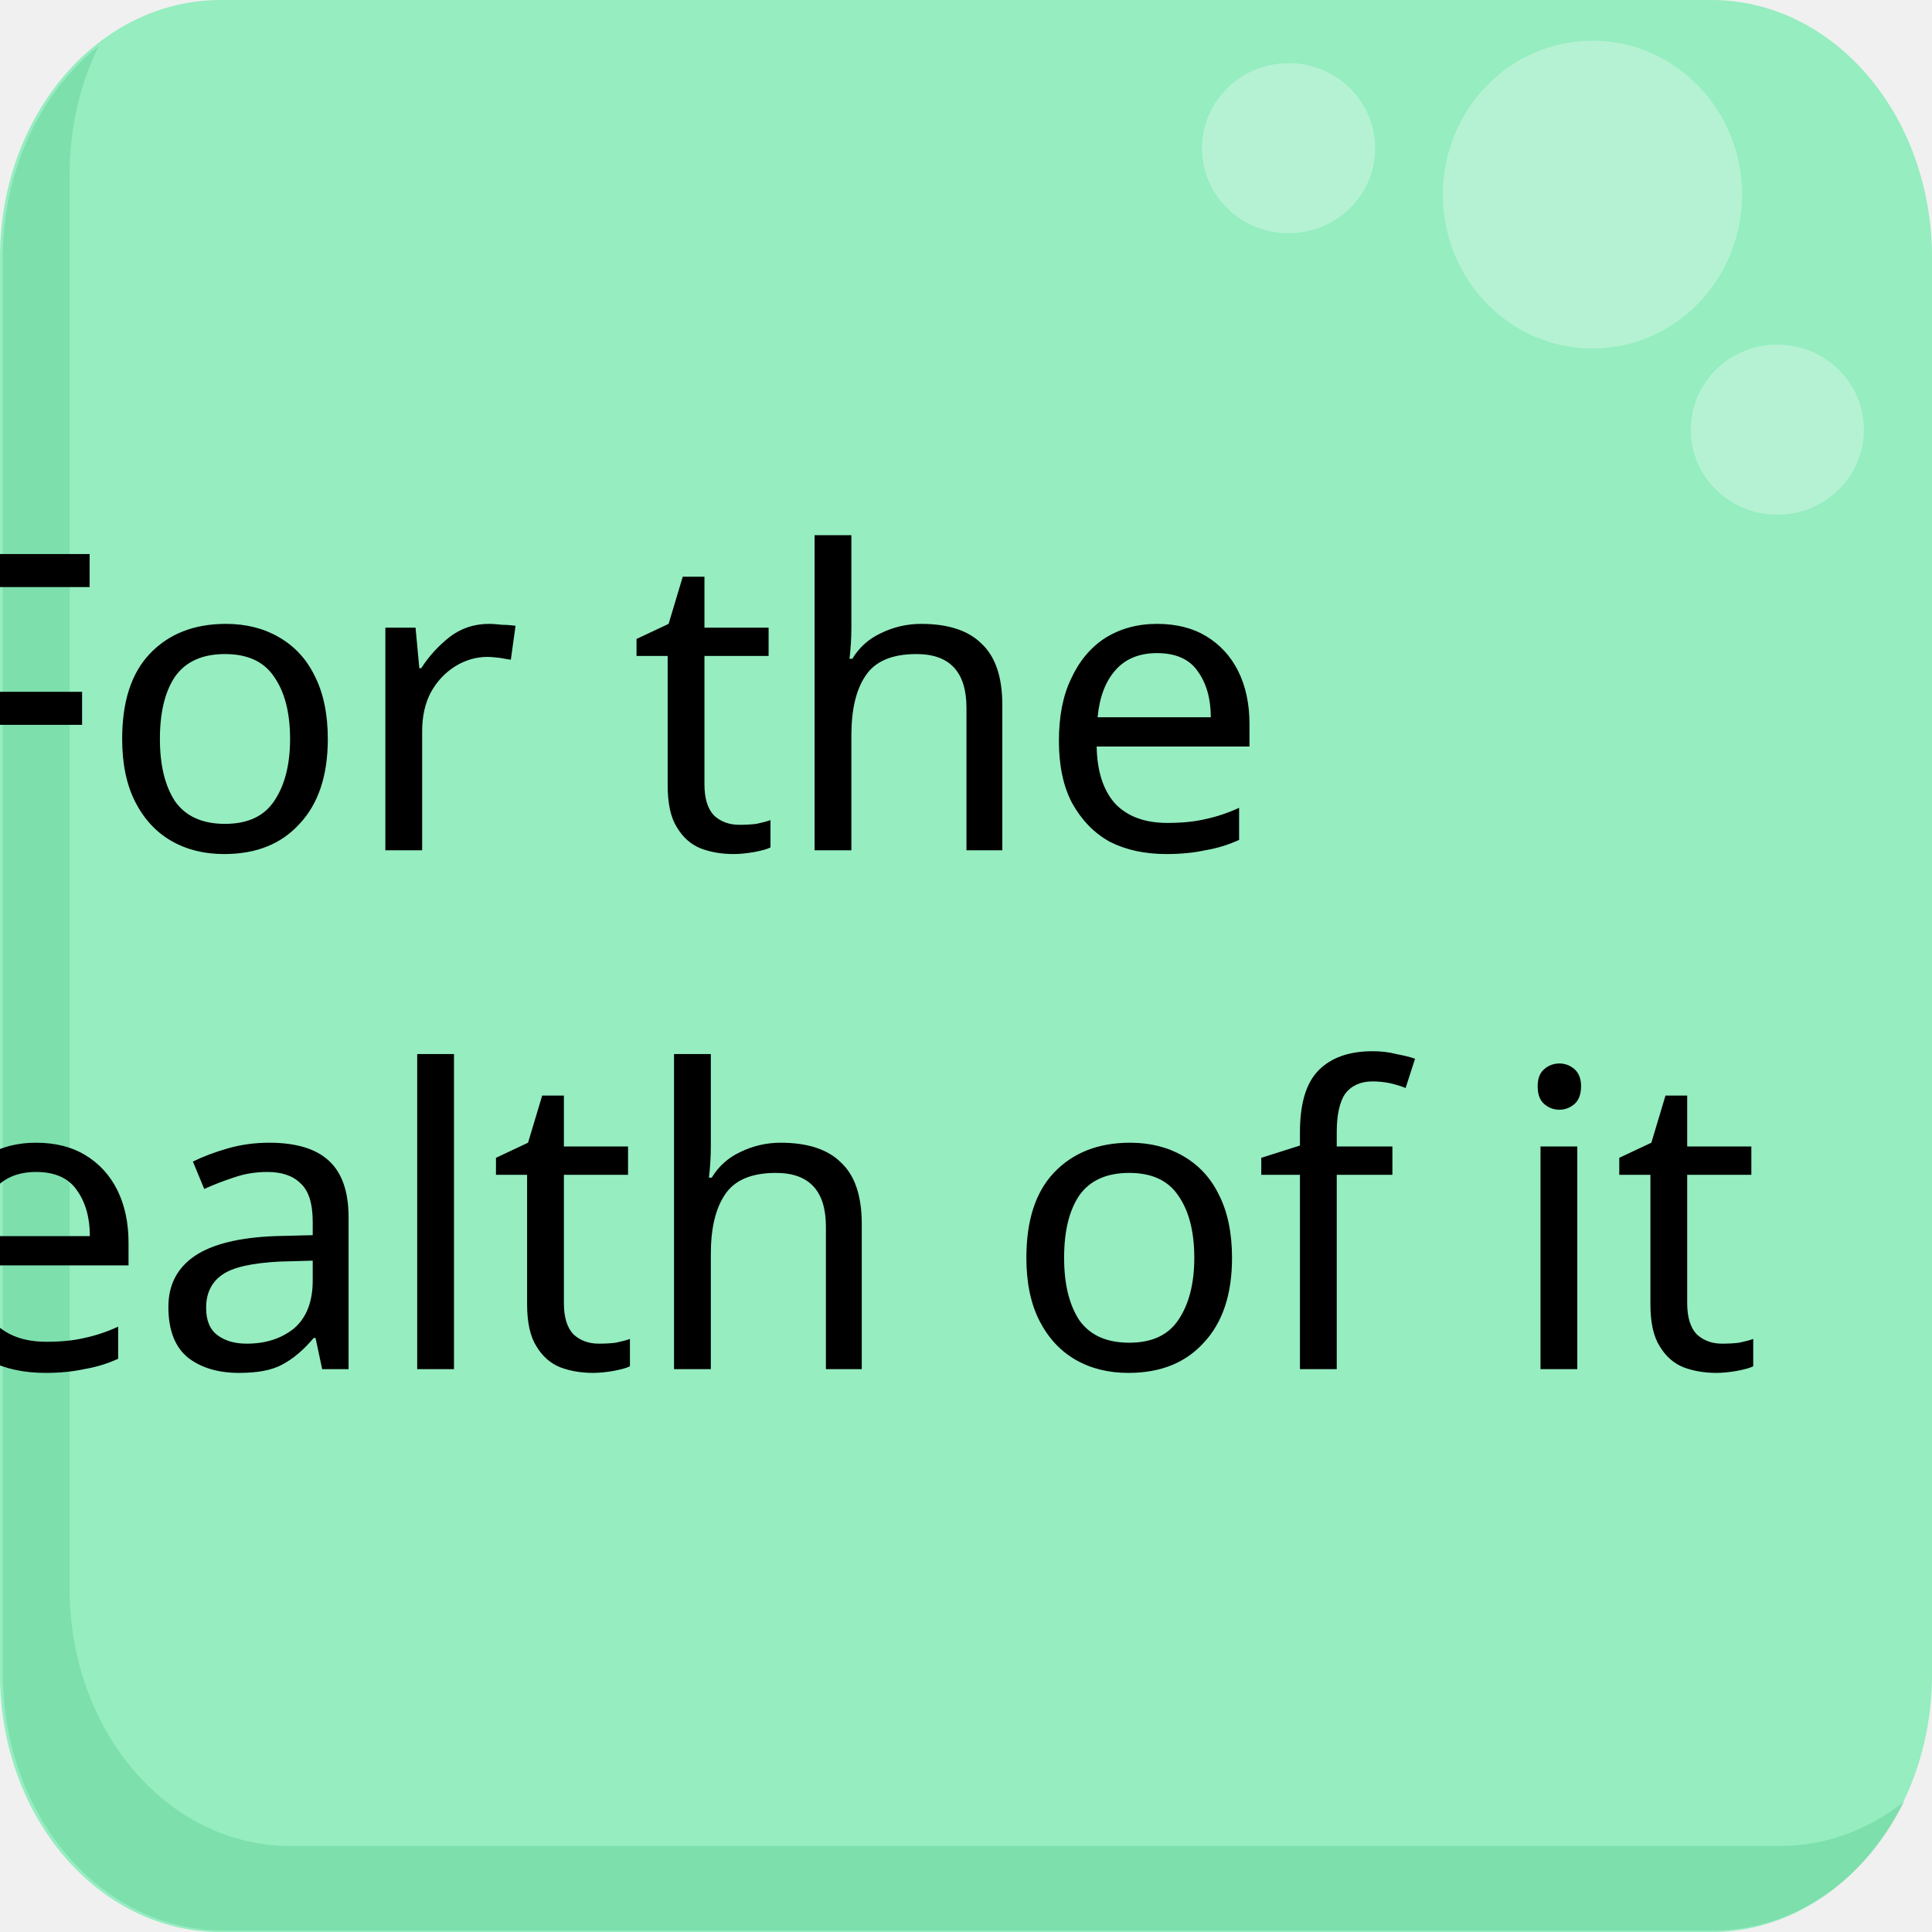
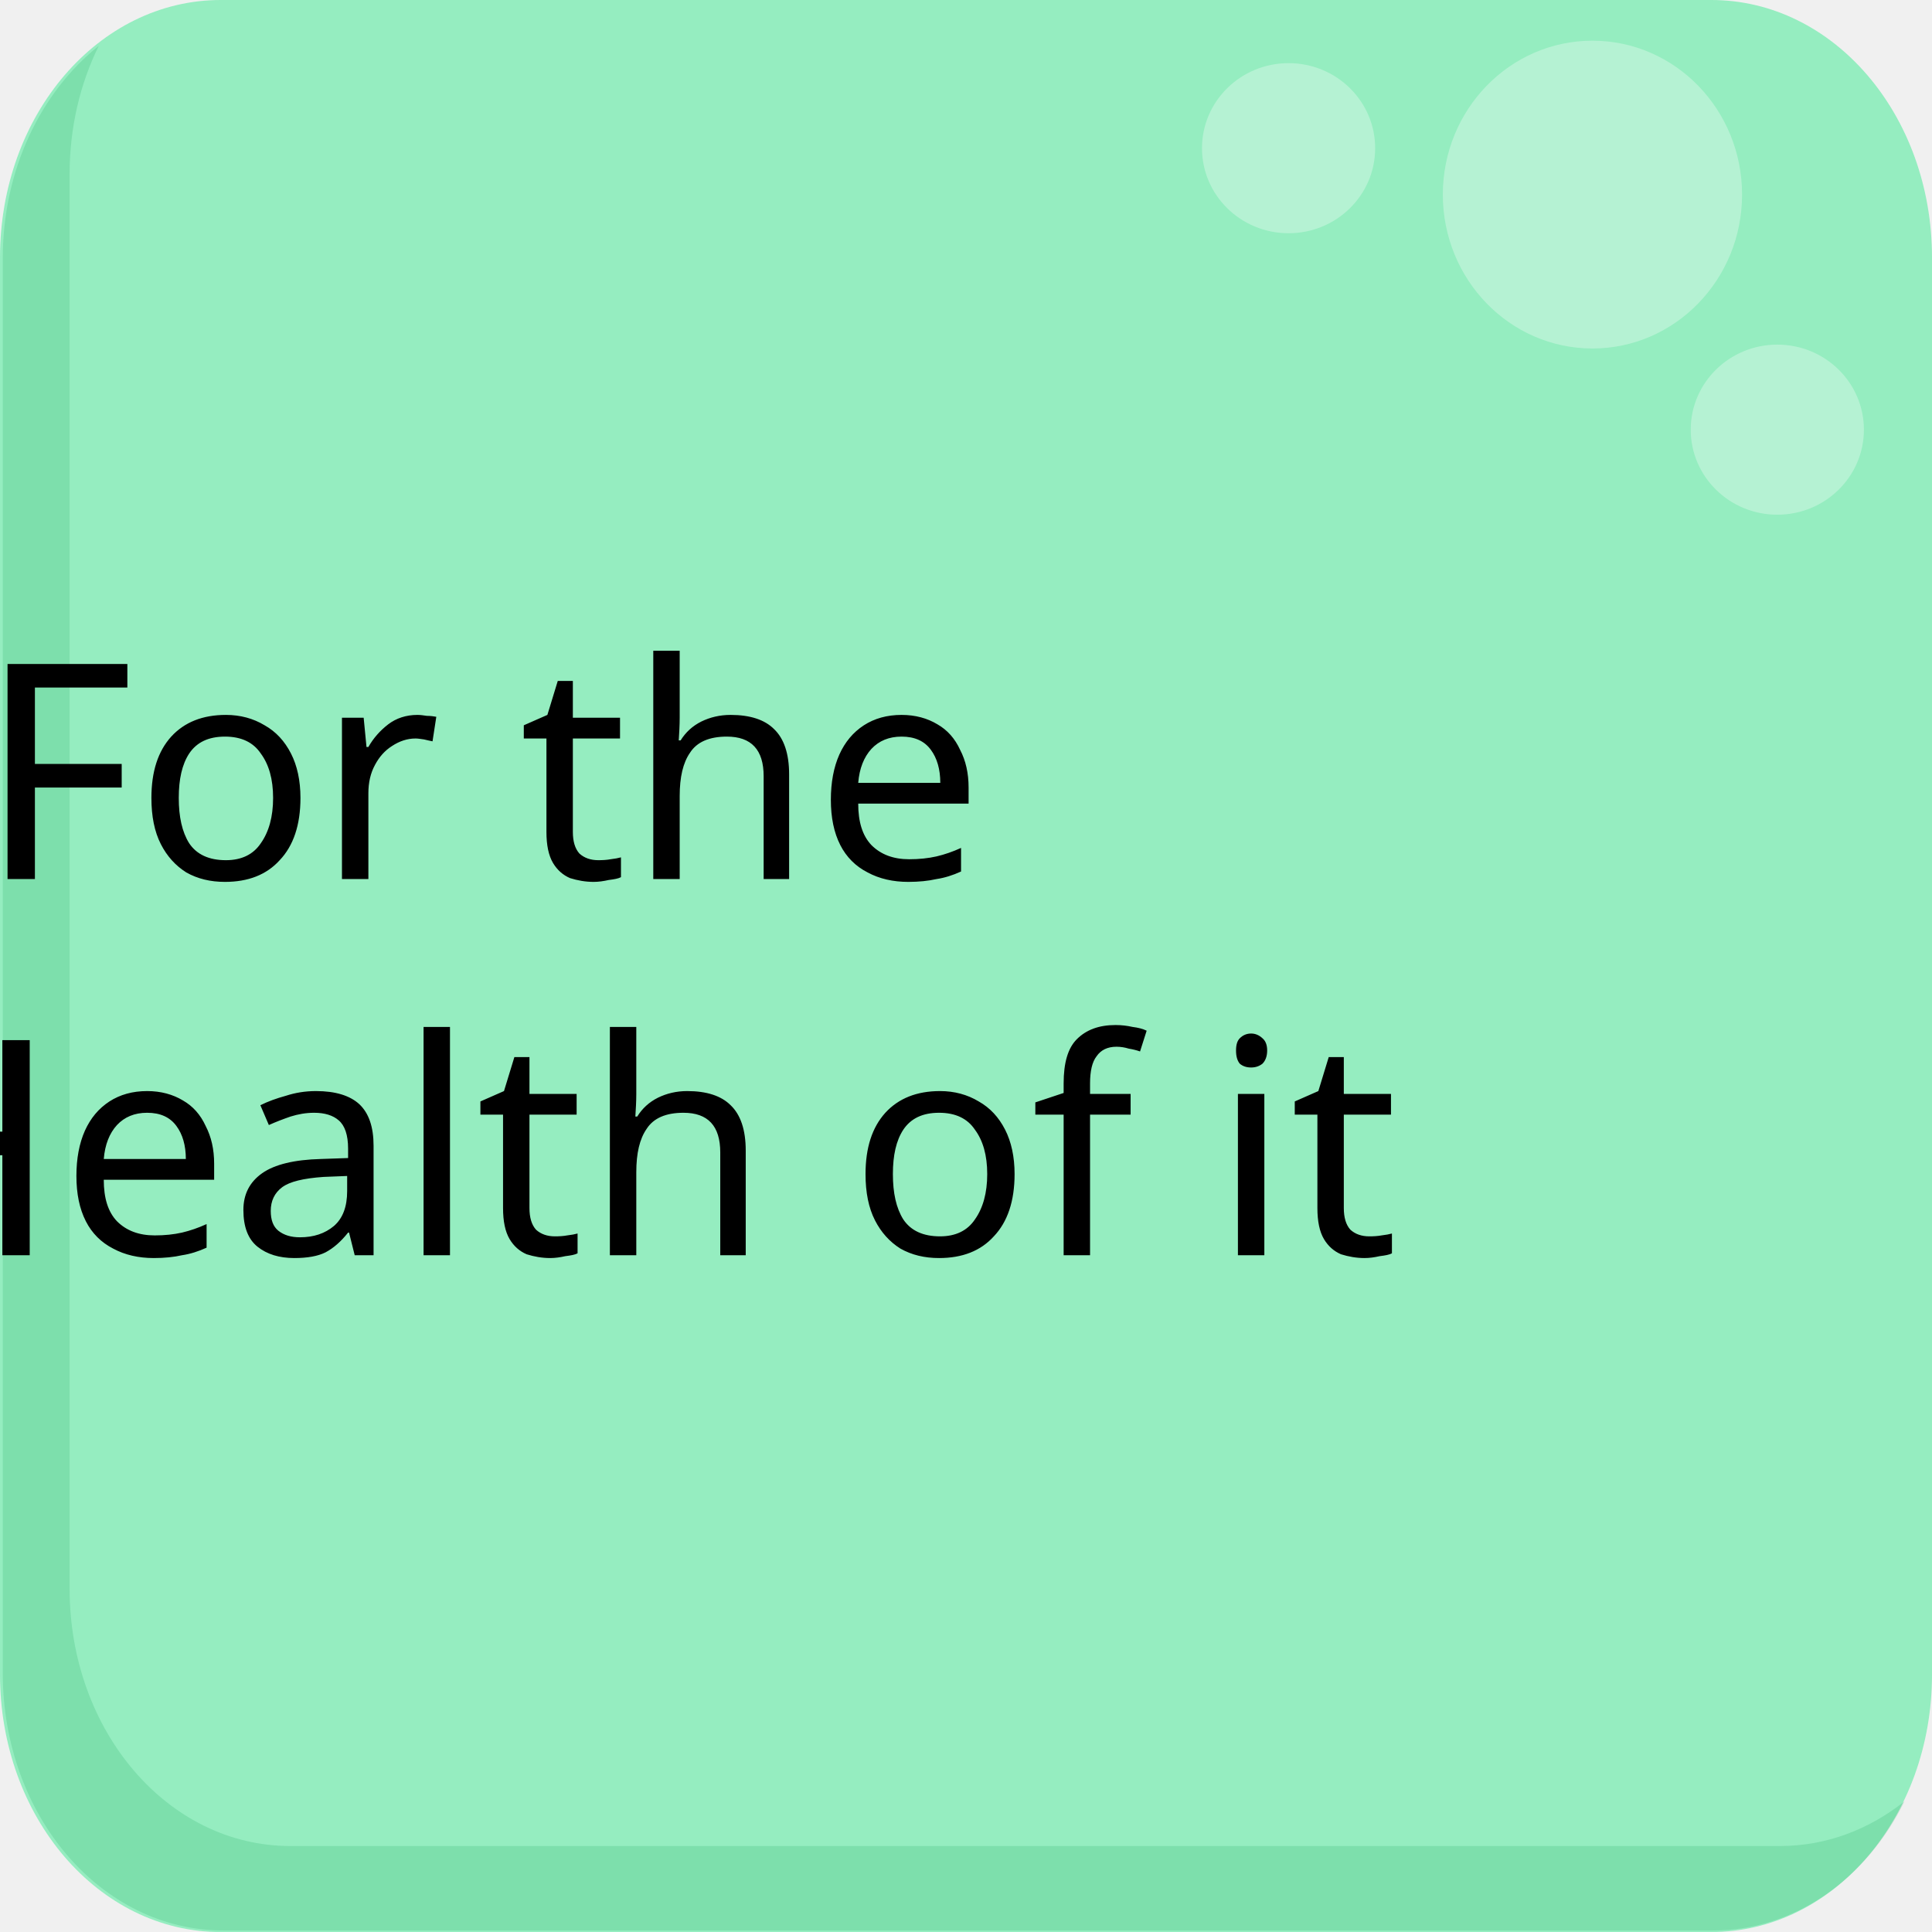
<svg xmlns="http://www.w3.org/2000/svg" width="32" height="32" viewBox="0 0 32 32" id="svg2" version="1.1">
  <defs id="defs4">
    </defs>
  <g id="layer1" transform="translate(0,-1020.362)">
    <path style="opacity:0;fill:#ff0000;stroke:none;stroke-width:1px;stroke-linecap:butt;stroke-linejoin:miter;stroke-opacity:1" d="m 276.144,430.469 c -91.514,-2.904 -164.694,-10.373 -192.486,-19.646 -15.428,-5.147 -17.368,-9.096 -6.973,-14.191 20.592,-10.092 83.07,-17.492 185.53,-21.973 28.65,-1.253 154.741,-1.254 183.929,-0.002 100.88,4.328 164.786,11.849 185.55,21.836 8.518,4.097 8.907,7.038 1.454,10.987 -21.051,11.154 -96.91,19.705 -204.504,23.052 -25.617,0.797 -126.723,0.755 -152.5,-0.063 z" id="path3375" />
    <ellipse style="opacity:0.301;fill:#ffffff;fill-opacity:0;stroke:none;stroke-width:0;stroke-linejoin:round;stroke-miterlimit:4;stroke-dasharray:none;stroke-opacity:1" id="path5956" cx="409.053" cy="385.757" rx="30.67" ry="23.649" />
    <path id="rect5913" d="m 3.657,1020.362 24.686,0 c 2.026,0 3.657,1.903 3.657,4.267 l 0,23.467 c 0,2.364 -1.631,4.267 -3.657,4.267 l -24.686,0 c -2.026,0 -3.657,-1.903 -3.657,-4.267 l 0,-23.467 c 0,-2.364 1.631,-4.267 3.657,-4.267 z" style="opacity:1;fill:#84edb7;fill-opacity:0.836;stroke:none;stroke-width:0;stroke-linejoin:round;stroke-miterlimit:4;stroke-dasharray:none;stroke-opacity:1;image-rendering:auto" />
    <path style="opacity:0.261;fill:#18a55d;fill-opacity:0.751;stroke:none;stroke-width:0.999;stroke-linejoin:round;stroke-miterlimit:4;stroke-dasharray:none;stroke-opacity:1;image-rendering:auto;fill-rule:nonzero" d="m 1.636,1021.121 c -0.961,0.766 -1.59,2.054 -1.59,3.52 l 0,23.435 c 0,2.361 1.63,4.261 3.655,4.261 l 24.672,0 c 1.361,0 2.543,-0.86 3.172,-2.14 -0.587,0.468 -1.297,0.741 -2.065,0.741 l -24.672,0 c -2.025,0 -3.655,-1.9 -3.655,-4.261 l 0,-23.435 c 0,-0.773 0.176,-1.497 0.483,-2.121 z" id="rect5918" />
    <path style="opacity:0.301;fill:#ffffff;fill-opacity:1;stroke:none;stroke-width:0;stroke-linejoin:round;stroke-miterlimit:4;stroke-dasharray:none;stroke-opacity:1;image-rendering:auto" d="m 28.854,1023.585 a 2.478,2.549 0 0 1 -2.478,2.549 2.478,2.549 0 0 1 -2.478,-2.549 2.478,2.549 0 0 1 2.478,-2.549 2.478,2.549 0 0 1 2.478,2.549 z" id="path5960" />
    <path style="opacity:0.301;fill:#ffffff;fill-opacity:1;stroke:none;stroke-width:0;stroke-linejoin:round;stroke-miterlimit:4;stroke-dasharray:none;stroke-opacity:1;image-rendering:auto" d="m 30.872,1027.479 a 1.434,1.408 0 0 1 -1.434,1.408 1.434,1.408 0 0 1 -1.434,-1.408 1.434,1.408 0 0 1 1.434,-1.409 1.434,1.408 0 0 1 1.434,1.409 z" id="circle5962" />
    <path style="opacity:0.301;fill:#ffffff;fill-opacity:1;stroke:none;stroke-width:0;stroke-linejoin:round;stroke-miterlimit:4;stroke-dasharray:none;stroke-opacity:1;image-rendering:auto" d="m 22.777,1022.817 a 1.434,1.408 0 0 1 -1.434,1.408 1.434,1.408 0 0 1 -1.434,-1.408 1.434,1.408 0 0 1 1.434,-1.409 1.434,1.408 0 0 1 1.434,1.409 z" id="ellipse5964" />
-     <text xml:space="preserve" style="font-style:normal;font-variant:normal;font-weight:normal;font-stretch:normal;font-size:15px;line-height:125%;font-family:sans-serif;-inkscape-font-specification:'sans-serif, Normal';text-align:center;letter-spacing:0px;word-spacing:0px;writing-mode:lr-tb;text-anchor:middle;fill:#000000;fill-opacity:1;stroke:none;stroke-width:1px;stroke-linecap:butt;stroke-linejoin:miter;stroke-opacity:1" x="7.232" y="1031.18" id="text6110">
-       <tspan x="7.232" y="1031.18" id="tspan6116" />
+     <text xml:space="preserve" style="font-style:normal;font-variant:normal;font-weight:normal;font-stretch:normal;line-height:0%;font-family:sans-serif;-inkscape-font-specification:'sans-serif, Normal';text-align:center;letter-spacing:0px;word-spacing:0px;writing-mode:lr-tb;text-anchor:middle;fill:#000000;fill-opacity:1;stroke:none;stroke-width:1px;stroke-linecap:butt;stroke-linejoin:miter;stroke-opacity:1" x="7.232" y="1031.18" id="text6110">
+       <tspan x="9.619" y="1031.18" id="tspan6116" style="font-size:15px;line-height:1.25"> </tspan>
    </text>
-     <text xml:space="preserve" style="font-style:normal;font-variant:normal;font-weight:normal;font-stretch:normal;font-size:6.875px;line-height:125%;font-family:'Buxton Sketch';-inkscape-font-specification:'Buxton Sketch, Normal';text-align:center;letter-spacing:0px;word-spacing:0px;writing-mode:lr-tb;text-anchor:middle;fill:#000000;fill-opacity:1;stroke:none;stroke-width:1px;stroke-linecap:butt;stroke-linejoin:miter;stroke-opacity:1" x="15.816" y="1034.446" id="text6123">
-       <tspan x="15.816" y="1034.446" id="tspan6127">For the</tspan>
-       <tspan x="15.816" y="1043.04" id="tspan6129">Health of it</tspan>
+     <text xml:space="preserve" style="font-style:normal;font-variant:normal;font-weight:normal;font-stretch:normal;font-size:8.701px;line-height:0%;font-family:'Buxton Sketch';-inkscape-font-specification:'Buxton Sketch, Normal';text-align:center;letter-spacing:0px;word-spacing:0px;writing-mode:lr-tb;text-anchor:middle;fill:#000000;fill-opacity:1;stroke:none;stroke-width:0.725px;stroke-linecap:butt;stroke-linejoin:miter;stroke-opacity:1" x="15.886" y="1034.923" id="text6123">
+       <tspan x="15.886" y="1034.923" id="tspan6127" style="font-size:4.985px;line-height:1.25;stroke-width:0.725px">For the</tspan>
+       <tspan x="15.886" y="1041.154" id="tspan6129" style="font-size:4.985px;line-height:1.25;stroke-width:0.725px">Health of it</tspan>
    </text>
  </g>
</svg>
